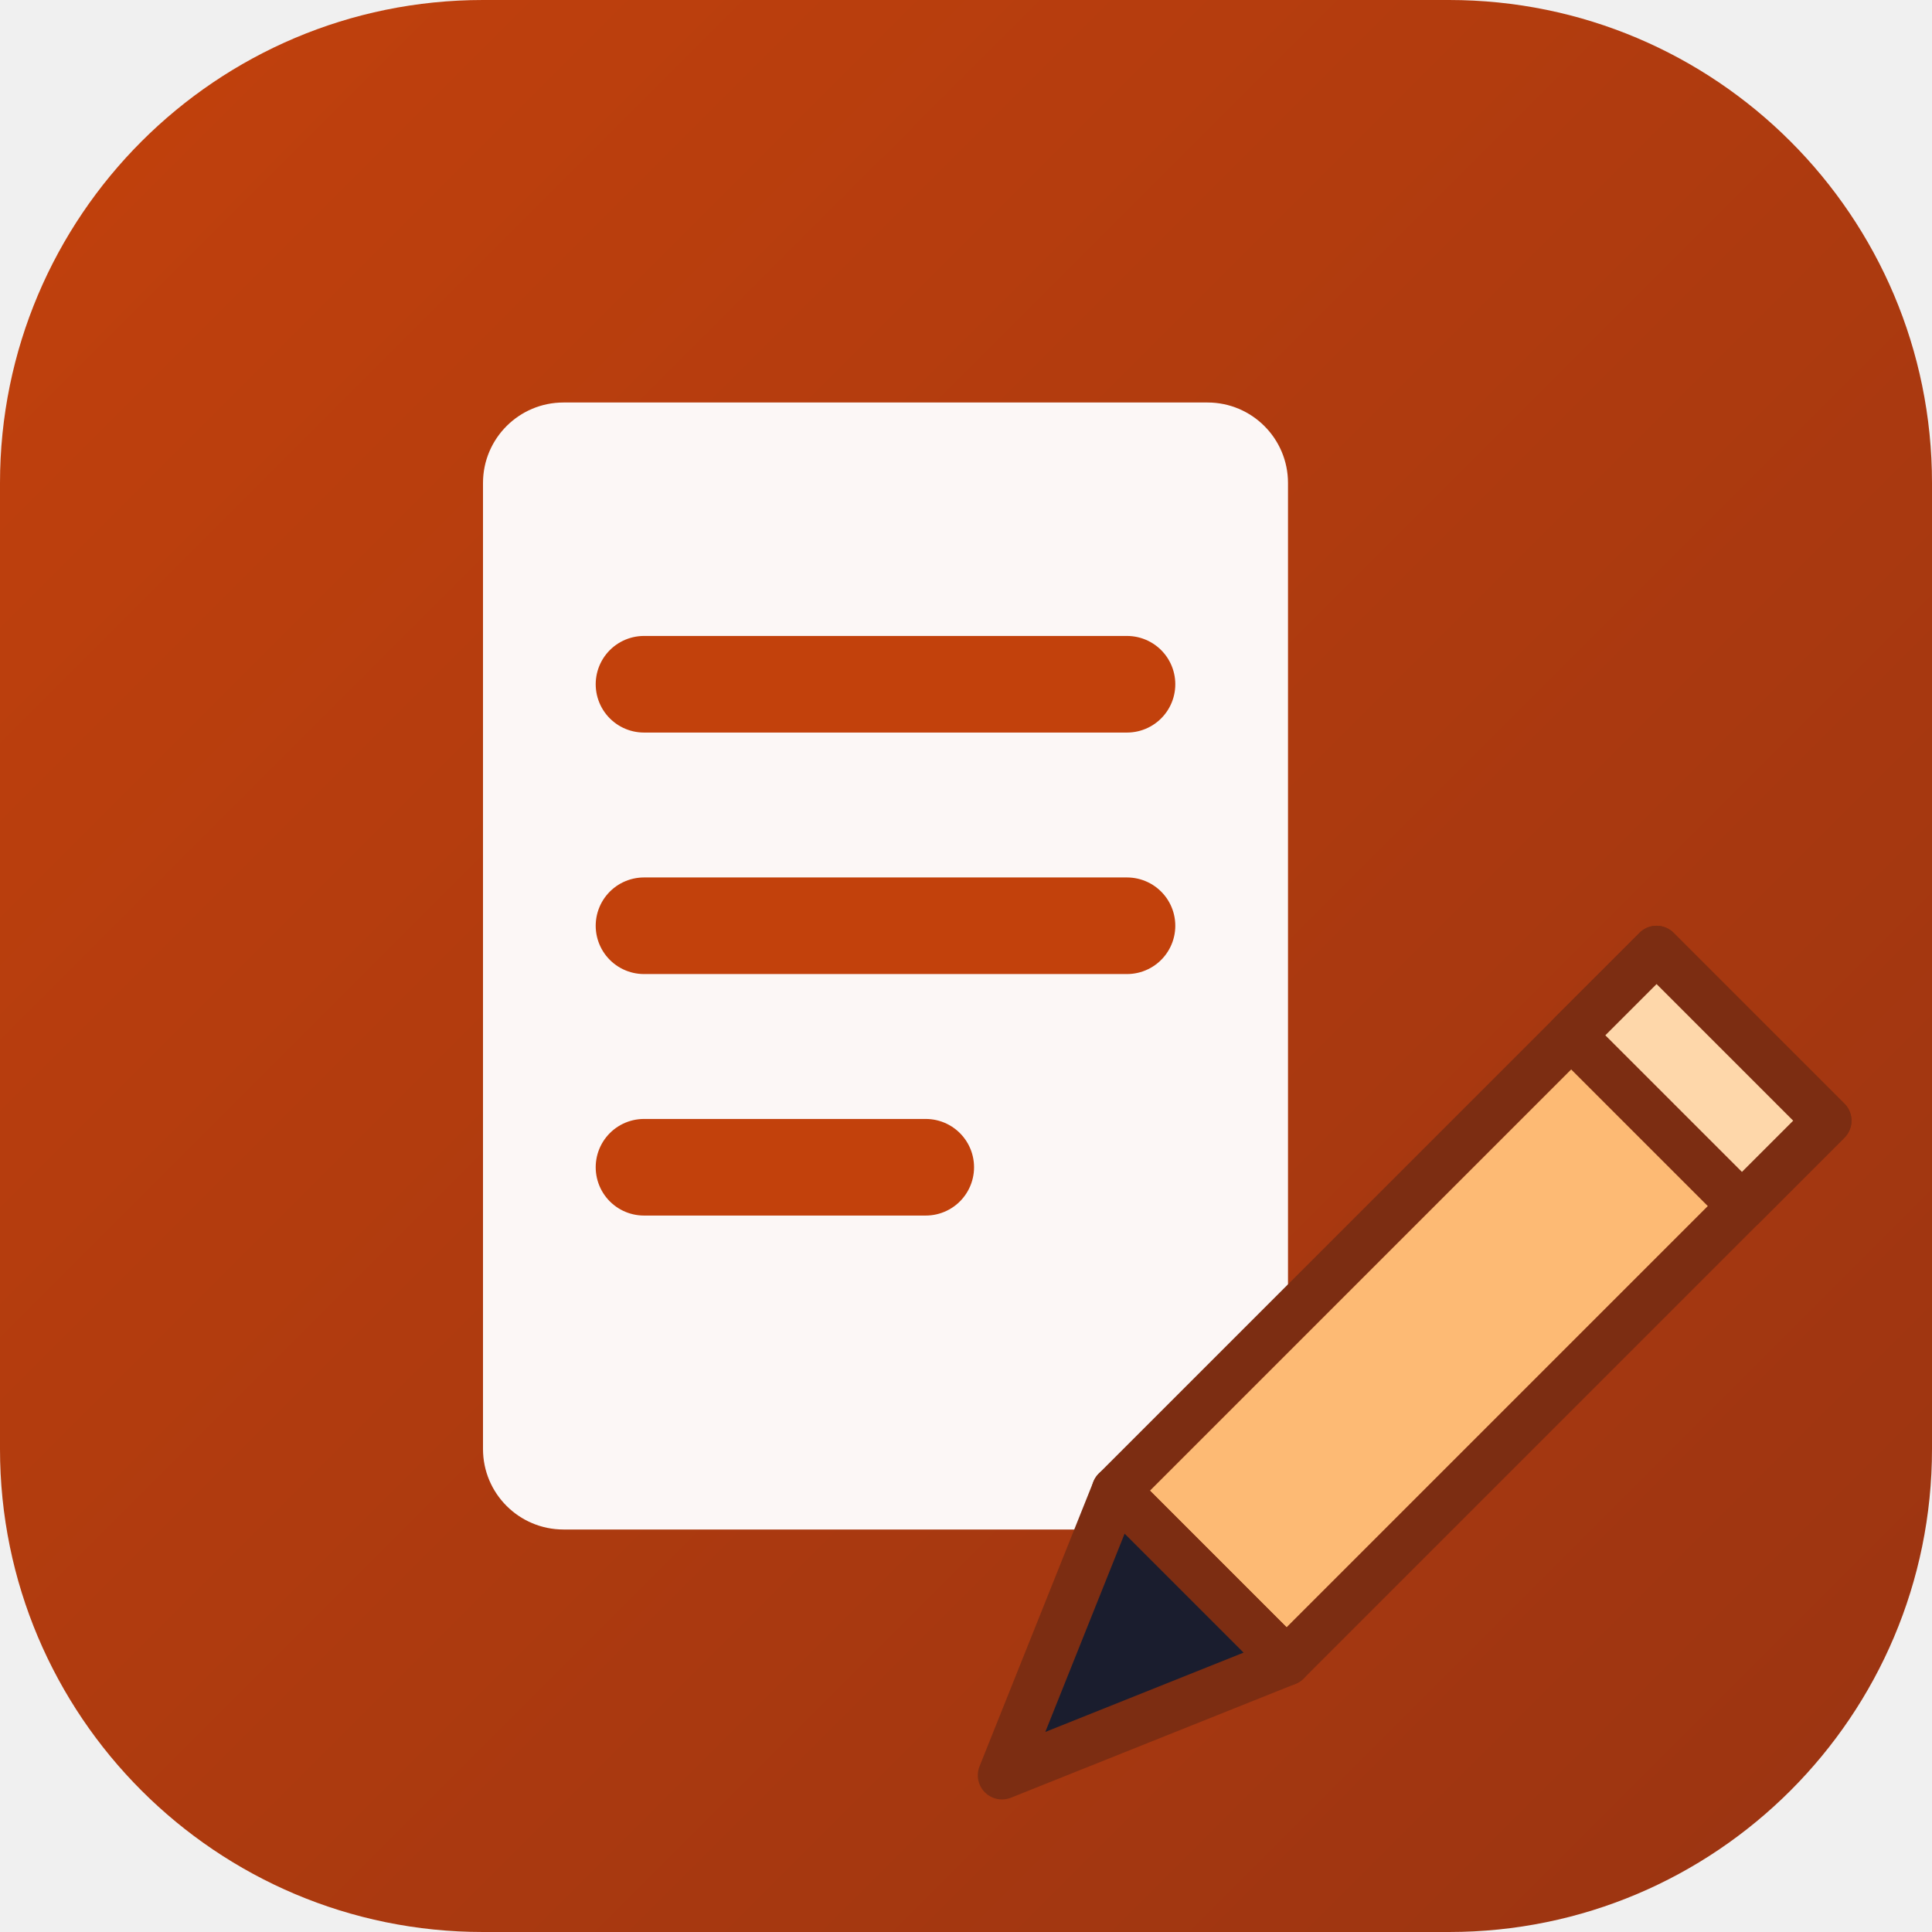
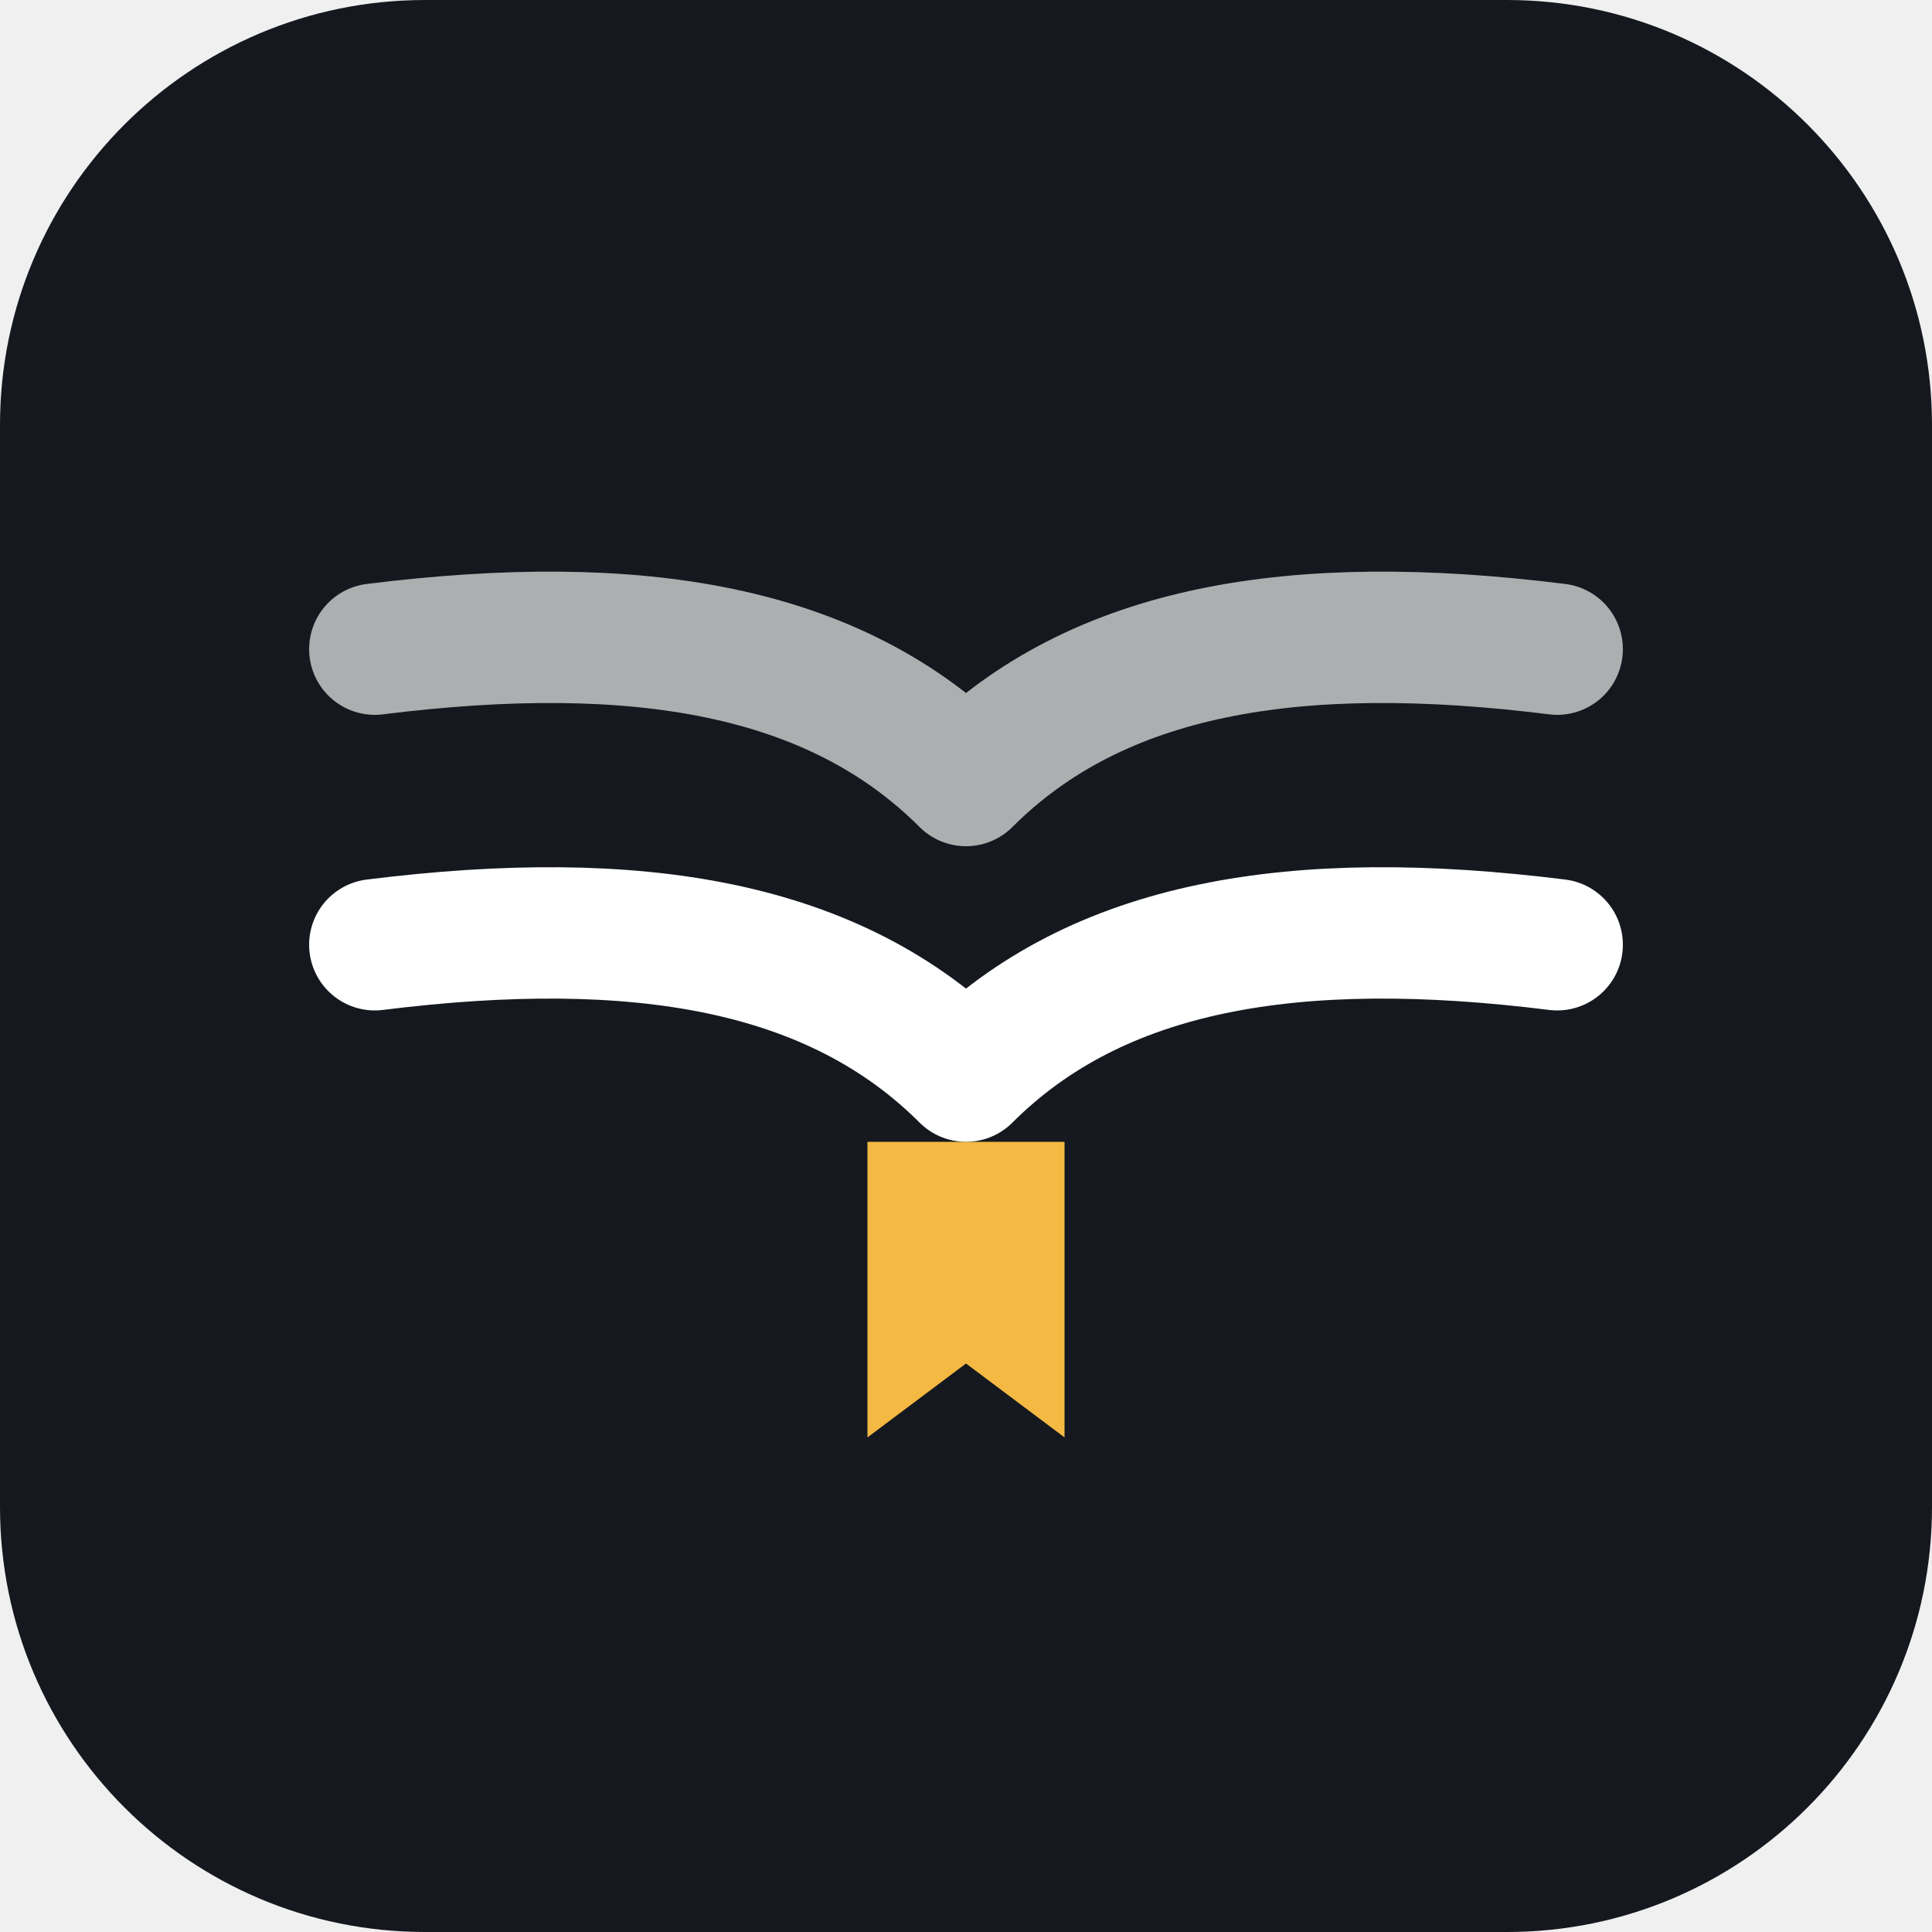
- <svg xmlns="http://www.w3.org/2000/svg" viewBox="0 0 48 48" fill="none">
-   <rect width="48" height="48" rx="12" fill="url(#bg)" />
-   <path d="M14 10h16a2 2 0 0 1 2 2v24a2 2 0 0 1-2 2H14a2 2 0 0 1-2-2V12a2 2 0 0 1 2-2z" fill="#fff" fill-opacity="0.96" />
-   <path d="M16 17h12M16 23h12M16 29h7" stroke="#C2410C" stroke-width="2.4" stroke-linecap="round" />
-   <g transform="translate(35.5 33.5) rotate(45)">
-     <path d="M-3 -11h6v19h-6z" fill="#FDBA74" stroke="#7C2D12" stroke-width="1.2" stroke-linejoin="round" />
-     <path d="M-3 8h6l-3 7z" fill="#1A1D2E" stroke="#7C2D12" stroke-width="1.2" stroke-linejoin="round" />
-     <path d="M-3 -11h6v3h-6z" fill="#FED7AA" stroke="#7C2D12" stroke-width="1.2" stroke-linejoin="round" />
+ <svg xmlns="http://www.w3.org/2000/svg" width="32" height="32" viewBox="0 0 100 100">
+   <rect width="100" height="100" rx="22" fill="#15181e" />
+   <g transform="translate(7.5 3) scale(.85)">
+     <path d="M44.0,66 H56.0 V84 L50,79.5 L44.0,84 Z" fill="#f4b942" />
+     <path d="M14,36 C30,34 42,36 50,44 C58,36 70,34 86,36" fill="none" stroke="#ffffff" stroke-width="8" stroke-linecap="round" stroke-linejoin="round" opacity="0.65" />
+     <path d="M14,54 C30,52 42,54 50,62 C58,54 70,52 86,54" fill="none" stroke="#ffffff" stroke-width="8" stroke-linecap="round" stroke-linejoin="round" opacity="1" />
  </g>
-   <defs>
-     <linearGradient id="bg" x1="0" y1="0" x2="48" y2="48" gradientUnits="userSpaceOnUse">
-       <stop stop-color="#C2410C" />
-       <stop offset="1" stop-color="#9A3412" />
-     </linearGradient>
-   </defs>
</svg>
